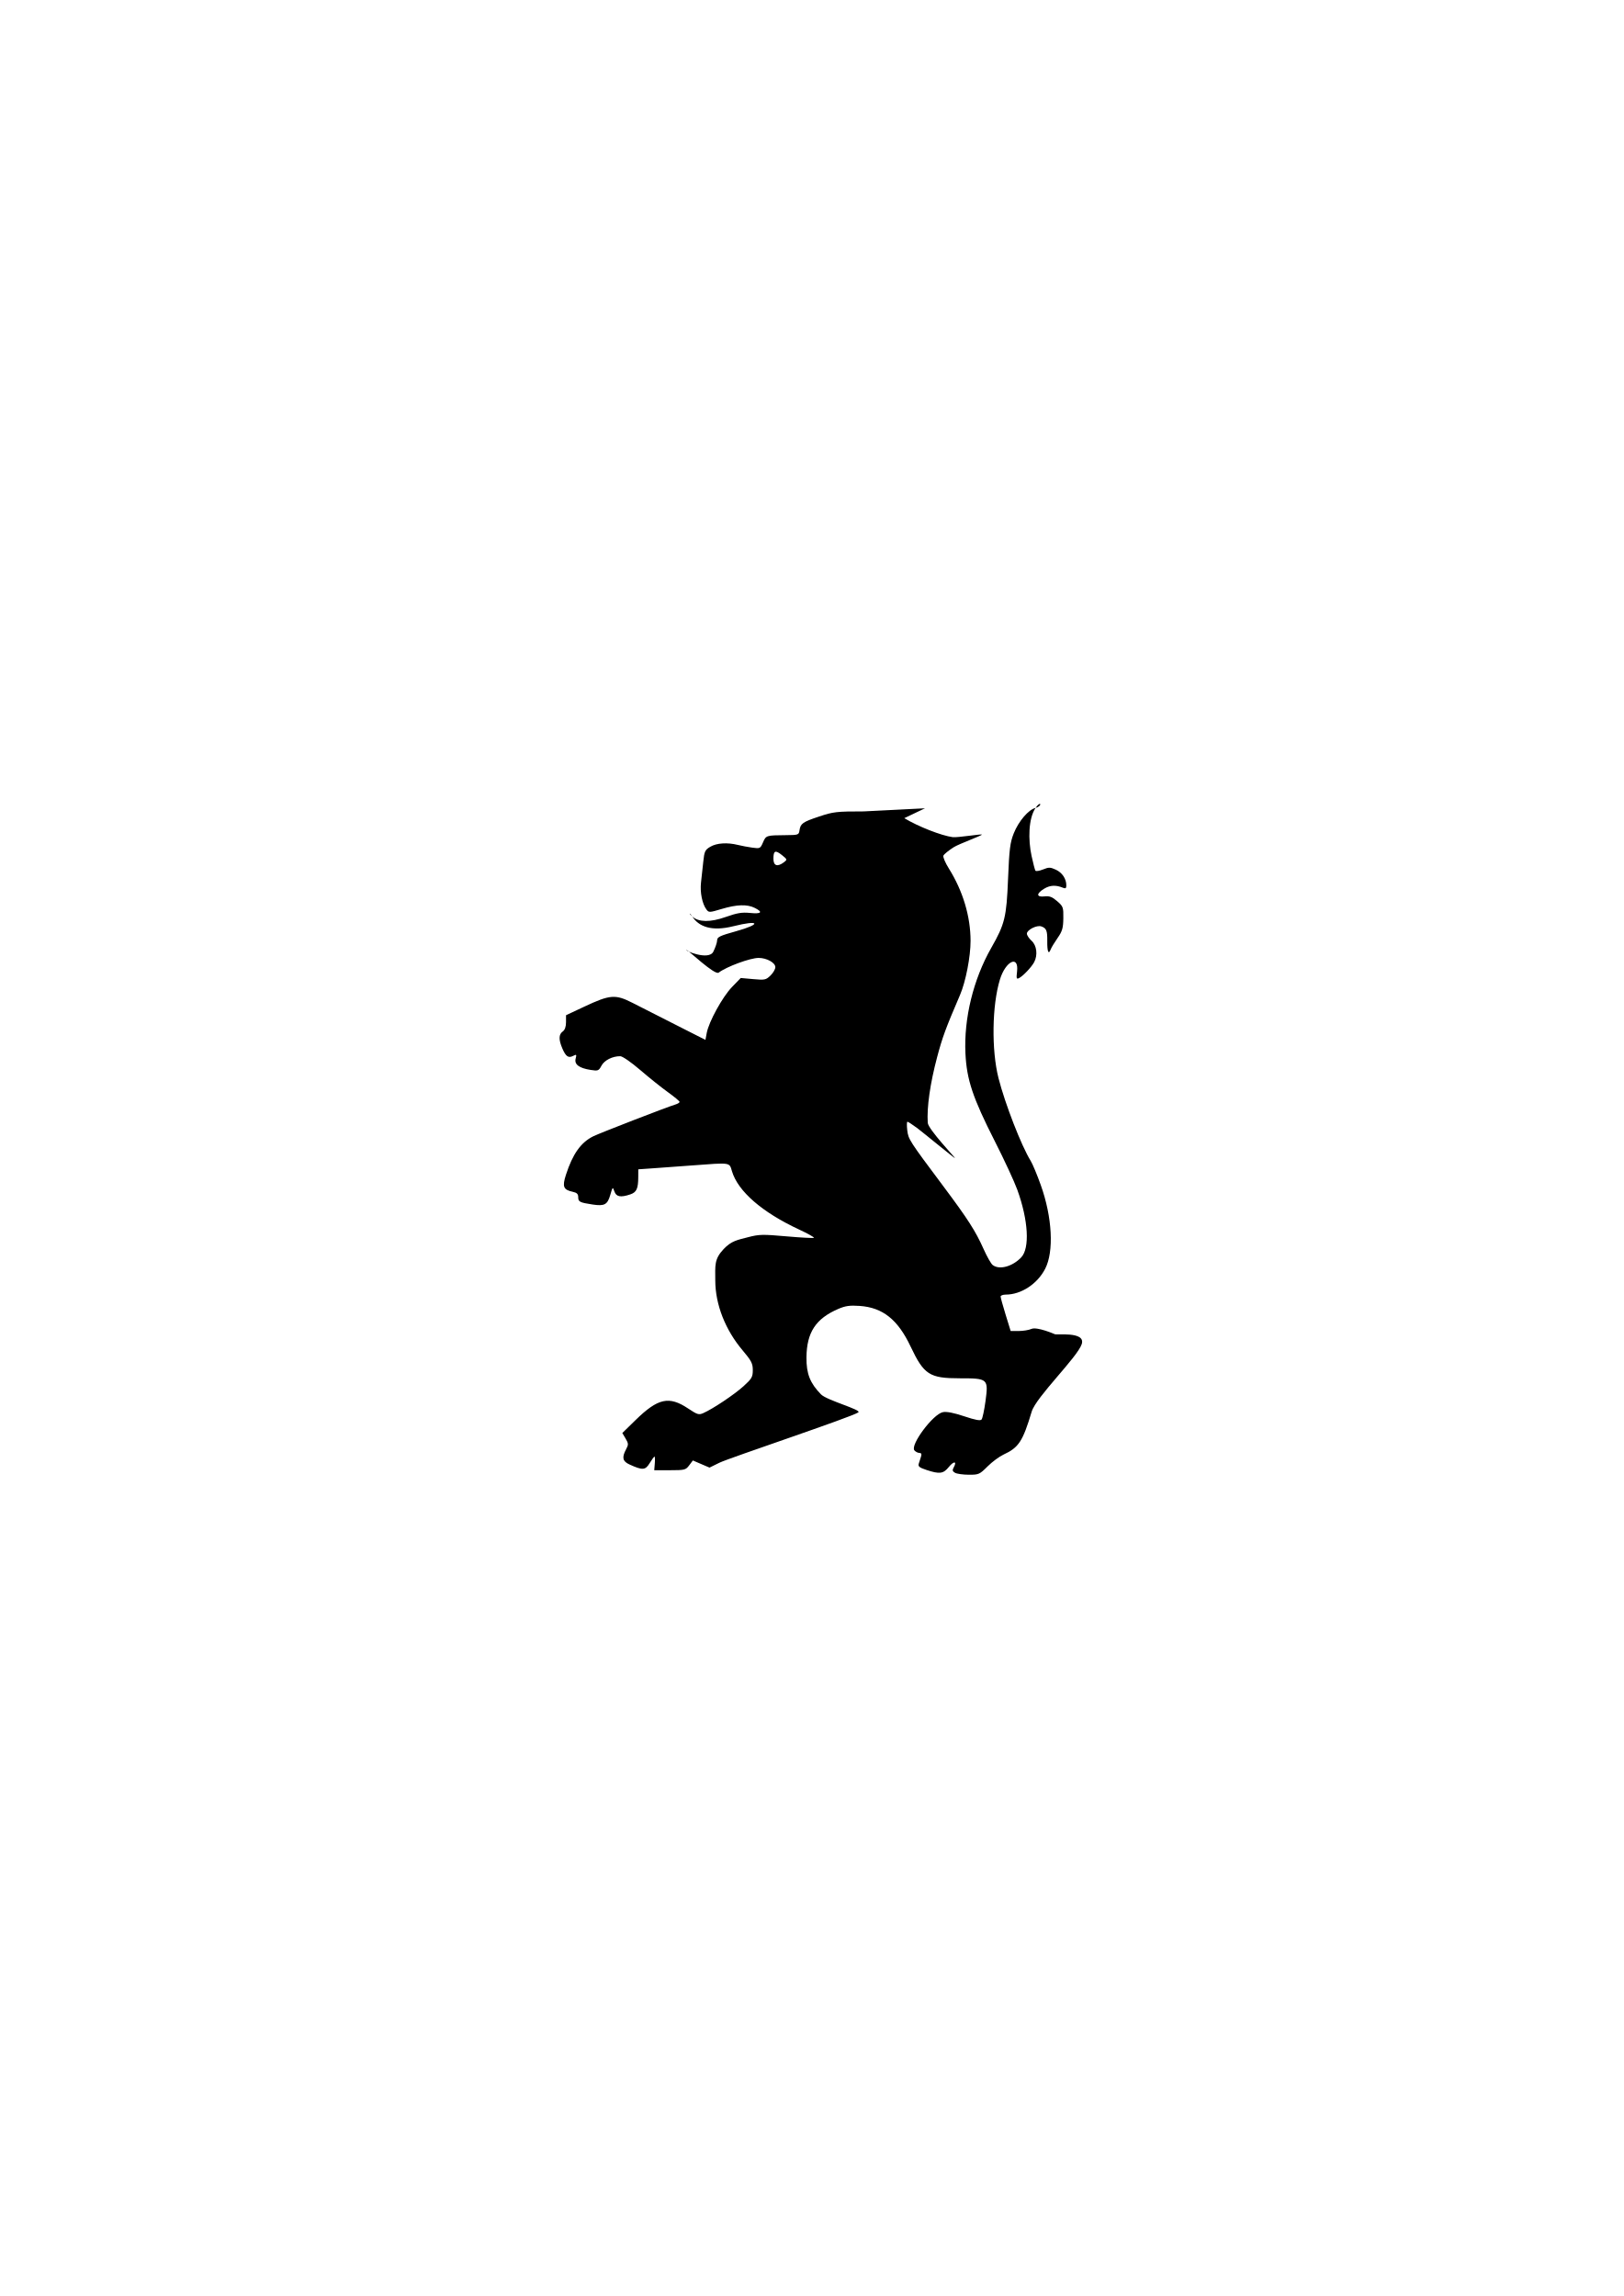
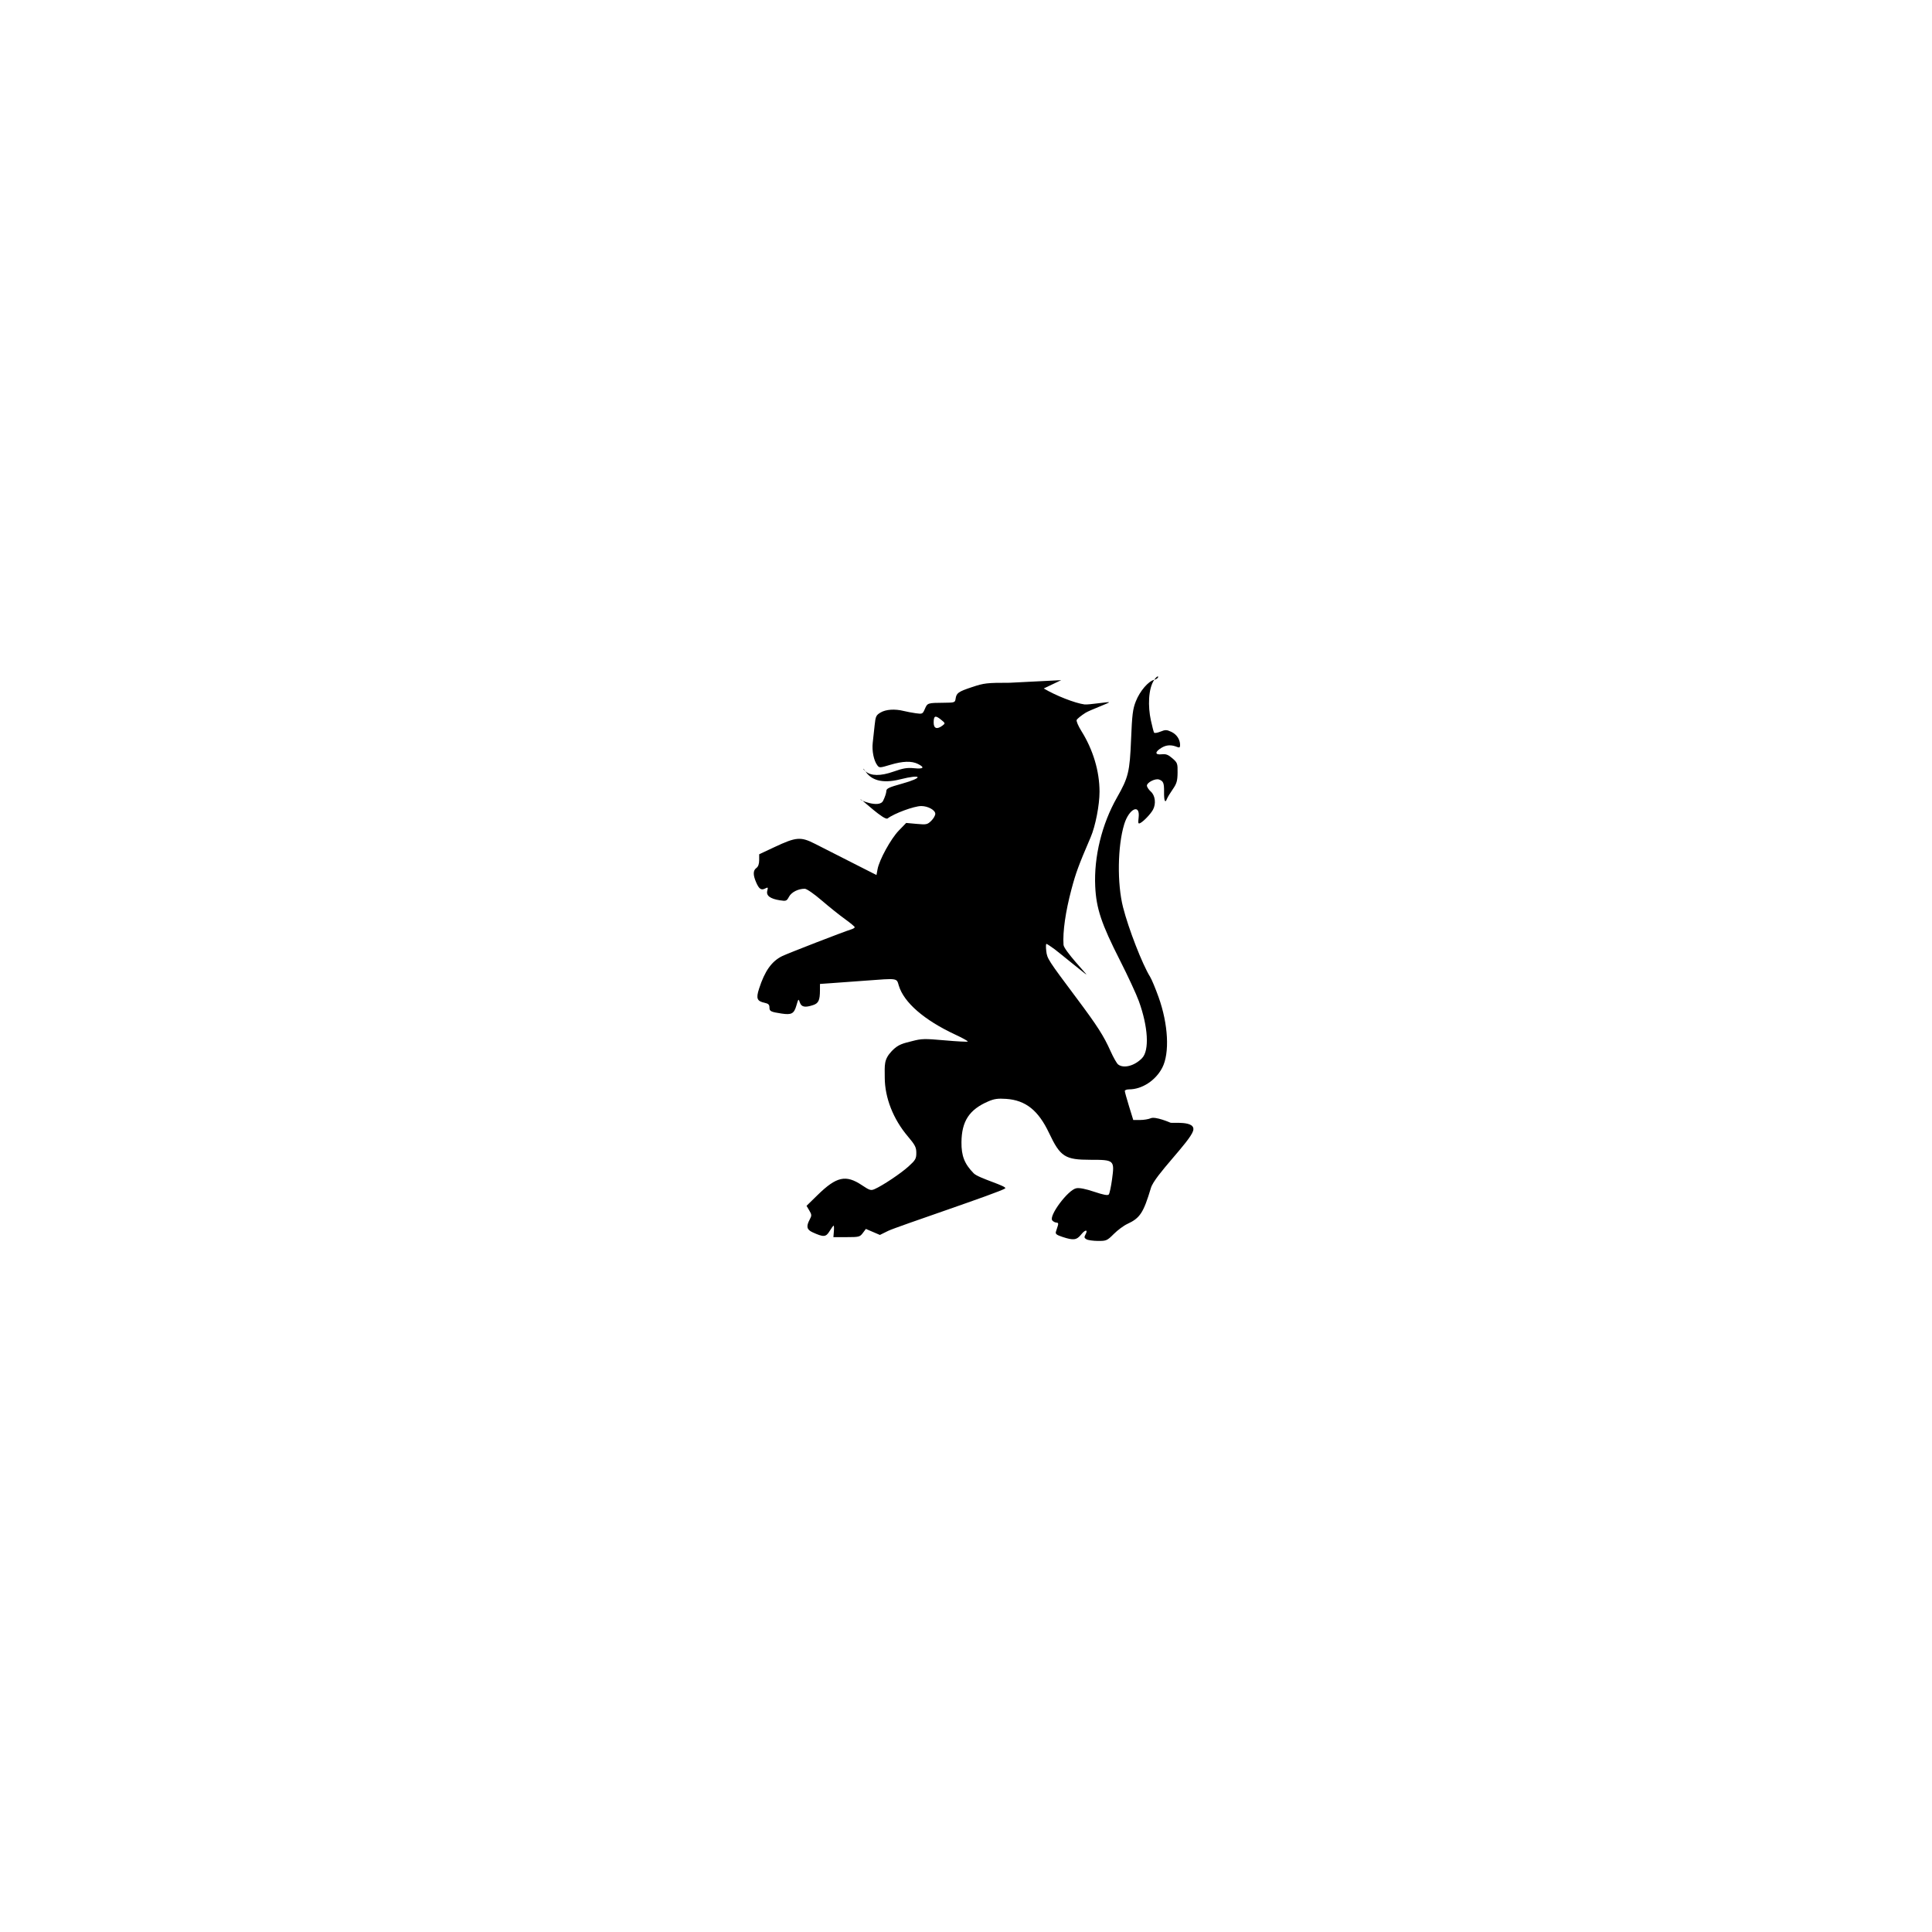
- <svg xmlns="http://www.w3.org/2000/svg" width="210mm" height="297mm" viewBox="0 0 210 297" version="1.1" id="svg8">
+ <svg xmlns="http://www.w3.org/2000/svg" width="500" height="500" viewBox="0 0 210 297" version="1.1" id="svg8">
  <defs id="defs2" />
  <g id="layer1">
    <path style="fill:#000000;stroke-width:0.239" d="m 123.52,190.514 c -0.343,-0.193 -0.375,-0.335 -0.162,-0.719 0.446,-0.808 -0.008,-0.821 -0.655,-0.019 -0.698,0.865 -1.186,0.929 -2.86,0.376 -0.943,-0.312 -1.13,-0.464 -1.014,-0.824 0.078,-0.243 0.209,-0.654 0.292,-0.913 0.104,-0.326 0.038,-0.471 -0.213,-0.471 -0.2,0 -0.489,-0.148 -0.644,-0.329 -0.583,-0.681 2.411,-4.699 3.685,-4.946 0.488,-0.095 1.401,0.083 2.756,0.536 1.462,0.489 2.088,0.604 2.247,0.413 0.121,-0.146 0.347,-1.204 0.503,-2.352 0.395,-2.919 0.333,-2.975 -3.313,-2.975 -3.931,0 -4.642,-0.459 -6.375,-4.12 -1.648,-3.482 -3.6,-5.036 -6.585,-5.244 -1.271,-0.088 -1.833,-0.01 -2.751,0.383 -2.92,1.253 -4.096,3.038 -4.128,6.273 -0.021,2.108 0.46,3.333 1.882,4.789 0.753,0.771 5.302,1.996 4.826,2.326 -0.907,0.63 -16.677,5.882 -17.966,6.515 l -1.282,0.63 -1.077,-0.462 -1.077,-0.462 -0.474,0.631 c -0.448,0.597 -0.582,0.631 -2.496,0.631 h -2.023 l 0.071,-0.883 c 0.039,-0.486 0.023,-0.883 -0.037,-0.883 -0.059,0 -0.34,0.382 -0.624,0.848 -0.564,0.927 -0.919,0.95 -2.628,0.166 -0.882,-0.404 -0.99,-0.897 -0.427,-1.952 0.327,-0.613 0.321,-0.749 -0.061,-1.394 l -0.423,-0.715 1.7,-1.662 c 2.915,-2.85 4.337,-3.163 6.824,-1.502 1.18,0.788 1.37,0.845 1.95,0.589 1.243,-0.549 4.02,-2.406 5.204,-3.48 1.07,-0.97 1.197,-1.192 1.197,-2.083 0,-0.86 -0.183,-1.214 -1.329,-2.569 -2.226,-2.633 -3.512,-5.918 -3.523,-8.994 -0.007,-1.982 -0.16,-2.776 1.085,-4.097 1.015,-1.076 1.801,-1.176 3.154,-1.531 1.429,-0.375 1.885,-0.385 4.984,-0.11 1.876,0.166 3.466,0.249 3.533,0.184 0.067,-0.065 -0.798,-0.547 -1.924,-1.071 -4.764,-2.217 -7.898,-4.938 -8.672,-7.53 -0.351,-1.176 -0.082,-1.137 -5.199,-0.754 -1.87,0.14 -4.191,0.309 -5.159,0.377 l -1.76,0.123 -0.003,0.981 c -0.005,1.518 -0.218,1.987 -1.028,2.261 -1.254,0.424 -1.818,0.318 -2.06,-0.384 -0.212,-0.617 -0.227,-0.604 -0.535,0.464 -0.362,1.253 -0.747,1.462 -2.271,1.232 -1.674,-0.252 -1.871,-0.352 -1.871,-0.941 0,-0.421 -0.171,-0.59 -0.712,-0.706 -1.21,-0.258 -1.373,-0.663 -0.878,-2.194 0.873,-2.701 1.926,-4.188 3.532,-4.984 0.851,-0.422 9.594,-3.808 10.622,-4.113 0.3,-0.089 0.546,-0.241 0.546,-0.337 0,-0.096 -0.683,-0.665 -1.517,-1.264 -0.835,-0.6 -2.446,-1.89 -3.581,-2.867 -1.162,-1 -2.287,-1.778 -2.574,-1.78 -1.008,-0.007 -2.055,0.521 -2.431,1.226 -0.354,0.663 -0.441,0.698 -1.389,0.551 -1.5,-0.232 -2.145,-0.715 -1.952,-1.46 0.141,-0.544 0.109,-0.582 -0.314,-0.362 -0.619,0.321 -0.953,0.093 -1.406,-0.96 -0.489,-1.134 -0.473,-1.819 0.051,-2.193 0.276,-0.197 0.425,-0.619 0.425,-1.203 v -0.9 l 2.342,-1.1 c 3.365,-1.581 4.039,-1.633 6.287,-0.485 0.996,0.509 3.52,1.791 5.608,2.85 l 3.796,1.925 0.164,-0.888 c 0.267,-1.449 2.044,-4.684 3.264,-5.945 l 1.136,-1.174 1.608,0.146 c 1.505,0.136 1.649,0.107 2.238,-0.464 0.346,-0.335 0.629,-0.824 0.629,-1.085 0,-0.573 -1.123,-1.194 -2.159,-1.194 -1.09,0 -4.154,1.129 -5.172,1.906 -0.493,0.376 -3.967,-2.924 -4.127,-2.924 -0.428,0 2.832,1.423 3.437,0.211 0.272,-0.544 0.494,-1.208 0.494,-1.476 0,-0.415 0.36,-0.587 2.427,-1.162 3.365,-0.936 3.086,-1.511 -0.318,-0.656 -2.862,0.719 -4.489,0.037 -5.321,-1.245 -0.365,-0.563 -0.52,-0.457 0,0 0.844,0.741 2.324,0.757 4.328,0.049 1.481,-0.524 2.094,-0.624 3.154,-0.518 1.459,0.146 1.69,-0.105 0.599,-0.652 -0.983,-0.493 -2.328,-0.45 -4.282,0.135 -1.59,0.476 -1.662,0.479 -1.973,0.066 -0.544,-0.721 -0.847,-2.228 -0.701,-3.485 0.077,-0.658 0.208,-1.867 0.293,-2.688 0.139,-1.348 0.227,-1.536 0.913,-1.941 0.818,-0.484 2.191,-0.575 3.552,-0.237 0.467,0.116 1.312,0.276 1.878,0.354 0.996,0.138 1.039,0.117 1.384,-0.684 0.388,-0.901 0.428,-0.914 2.93,-0.932 1.625,-0.011 1.703,-0.038 1.784,-0.601 0.129,-0.902 0.405,-1.099 2.544,-1.811 1.843,-0.614 2.256,-0.661 5.766,-0.661 l 7.924,-0.401 -2.678,1.277 c 1.834,1.098 4.802,2.261 6.263,2.455 0.612,0.081 3.706,-0.435 3.772,-0.331 0.066,0.104 -2.965,1.205 -3.633,1.629 -0.668,0.424 -1.273,0.918 -1.344,1.097 -0.071,0.179 0.249,0.929 0.71,1.666 1.813,2.895 2.801,6.187 2.805,9.351 0.003,2.045 -0.627,5.282 -1.359,6.99 -1.877,4.374 -2.28,5.469 -2.965,8.05 -0.909,3.425 -1.345,6.486 -1.213,8.503 0.054,0.827 3.628,4.577 3.532,4.577 -0.096,0 -4.284,-3.444 -4.896,-3.898 -0.612,-0.453 -1.181,-0.824 -1.264,-0.824 -0.083,0 -0.094,0.489 -0.025,1.087 0.137,1.181 0.242,1.343 4.676,7.271 3.169,4.235 4.164,5.788 5.204,8.123 0.433,0.971 0.961,1.898 1.174,2.06 0.861,0.655 2.531,0.209 3.678,-0.981 1.141,-1.185 0.934,-4.815 -0.501,-8.77 -0.384,-1.058 -1.685,-3.866 -2.891,-6.239 -2.867,-5.643 -3.649,-7.977 -3.812,-11.378 -0.217,-4.54 1.015,-9.581 3.341,-13.667 1.76,-3.091 1.967,-3.945 2.17,-8.935 0.155,-3.811 0.263,-4.678 0.731,-5.858 0.631,-1.588 1.914,-3.088 2.832,-3.312 0.897,-0.218 0.706,-1.035 0,0 -0.947,1.388 -0.973,4.137 -0.523,6.214 0.204,0.942 0.427,1.8 0.496,1.908 0.068,0.107 0.508,0.04 0.978,-0.151 0.759,-0.307 0.943,-0.305 1.661,0.025 0.828,0.381 1.36,1.176 1.36,2.033 0,0.372 -0.099,0.444 -0.425,0.309 -0.918,-0.381 -1.669,-0.346 -2.428,0.113 -1.056,0.638 -1.041,1.124 0.031,1.003 0.649,-0.073 0.991,0.056 1.639,0.618 0.775,0.672 0.818,0.792 0.797,2.22 -0.018,1.268 -0.138,1.676 -0.748,2.549 -0.4,0.572 -0.802,1.24 -0.895,1.485 -0.27,0.717 -0.451,0.268 -0.435,-1.08 0.017,-1.369 -0.106,-1.674 -0.769,-1.912 -0.57,-0.204 -1.866,0.446 -1.866,0.936 0,0.208 0.273,0.624 0.607,0.924 0.669,0.601 0.819,1.846 0.335,2.761 -0.338,0.639 -1.416,1.78 -1.943,2.057 -0.344,0.181 -0.379,0.074 -0.272,-0.84 0.254,-2.189 -1.478,-1.376 -2.218,1.041 -1.022,3.337 -1.104,9.11 -0.182,12.743 0.842,3.316 2.968,8.783 4.162,10.704 0.242,0.388 0.83,1.798 1.307,3.133 1.489,4.163 1.721,8.592 0.568,10.831 -1.012,1.964 -3.103,3.335 -5.095,3.339 -0.367,7.1e-4 -0.668,0.113 -0.668,0.249 0,0.136 0.293,1.196 0.65,2.354 l 0.65,2.106 h 1.038 c 0.571,0 1.312,-0.121 1.646,-0.269 0.725,-0.32 2.986,0.665 2.986,0.665 0.07,0.178 4.08,-0.414 3.521,1.298 -0.559,1.712 -5.898,6.822 -6.474,8.742 -1.15,3.838 -1.676,4.641 -3.633,5.545 -0.546,0.252 -1.479,0.944 -2.074,1.538 -1.032,1.03 -1.145,1.079 -2.428,1.073 -0.74,-0.004 -1.537,-0.116 -1.772,-0.248 z m -22.14,-78.97 c 0.459,-0.345 0.452,-0.369 -0.243,-0.928 -0.865,-0.695 -1.107,-0.592 -1.107,0.472 0,0.911 0.513,1.085 1.35,0.456 z" id="path75" />
  </g>
</svg>
